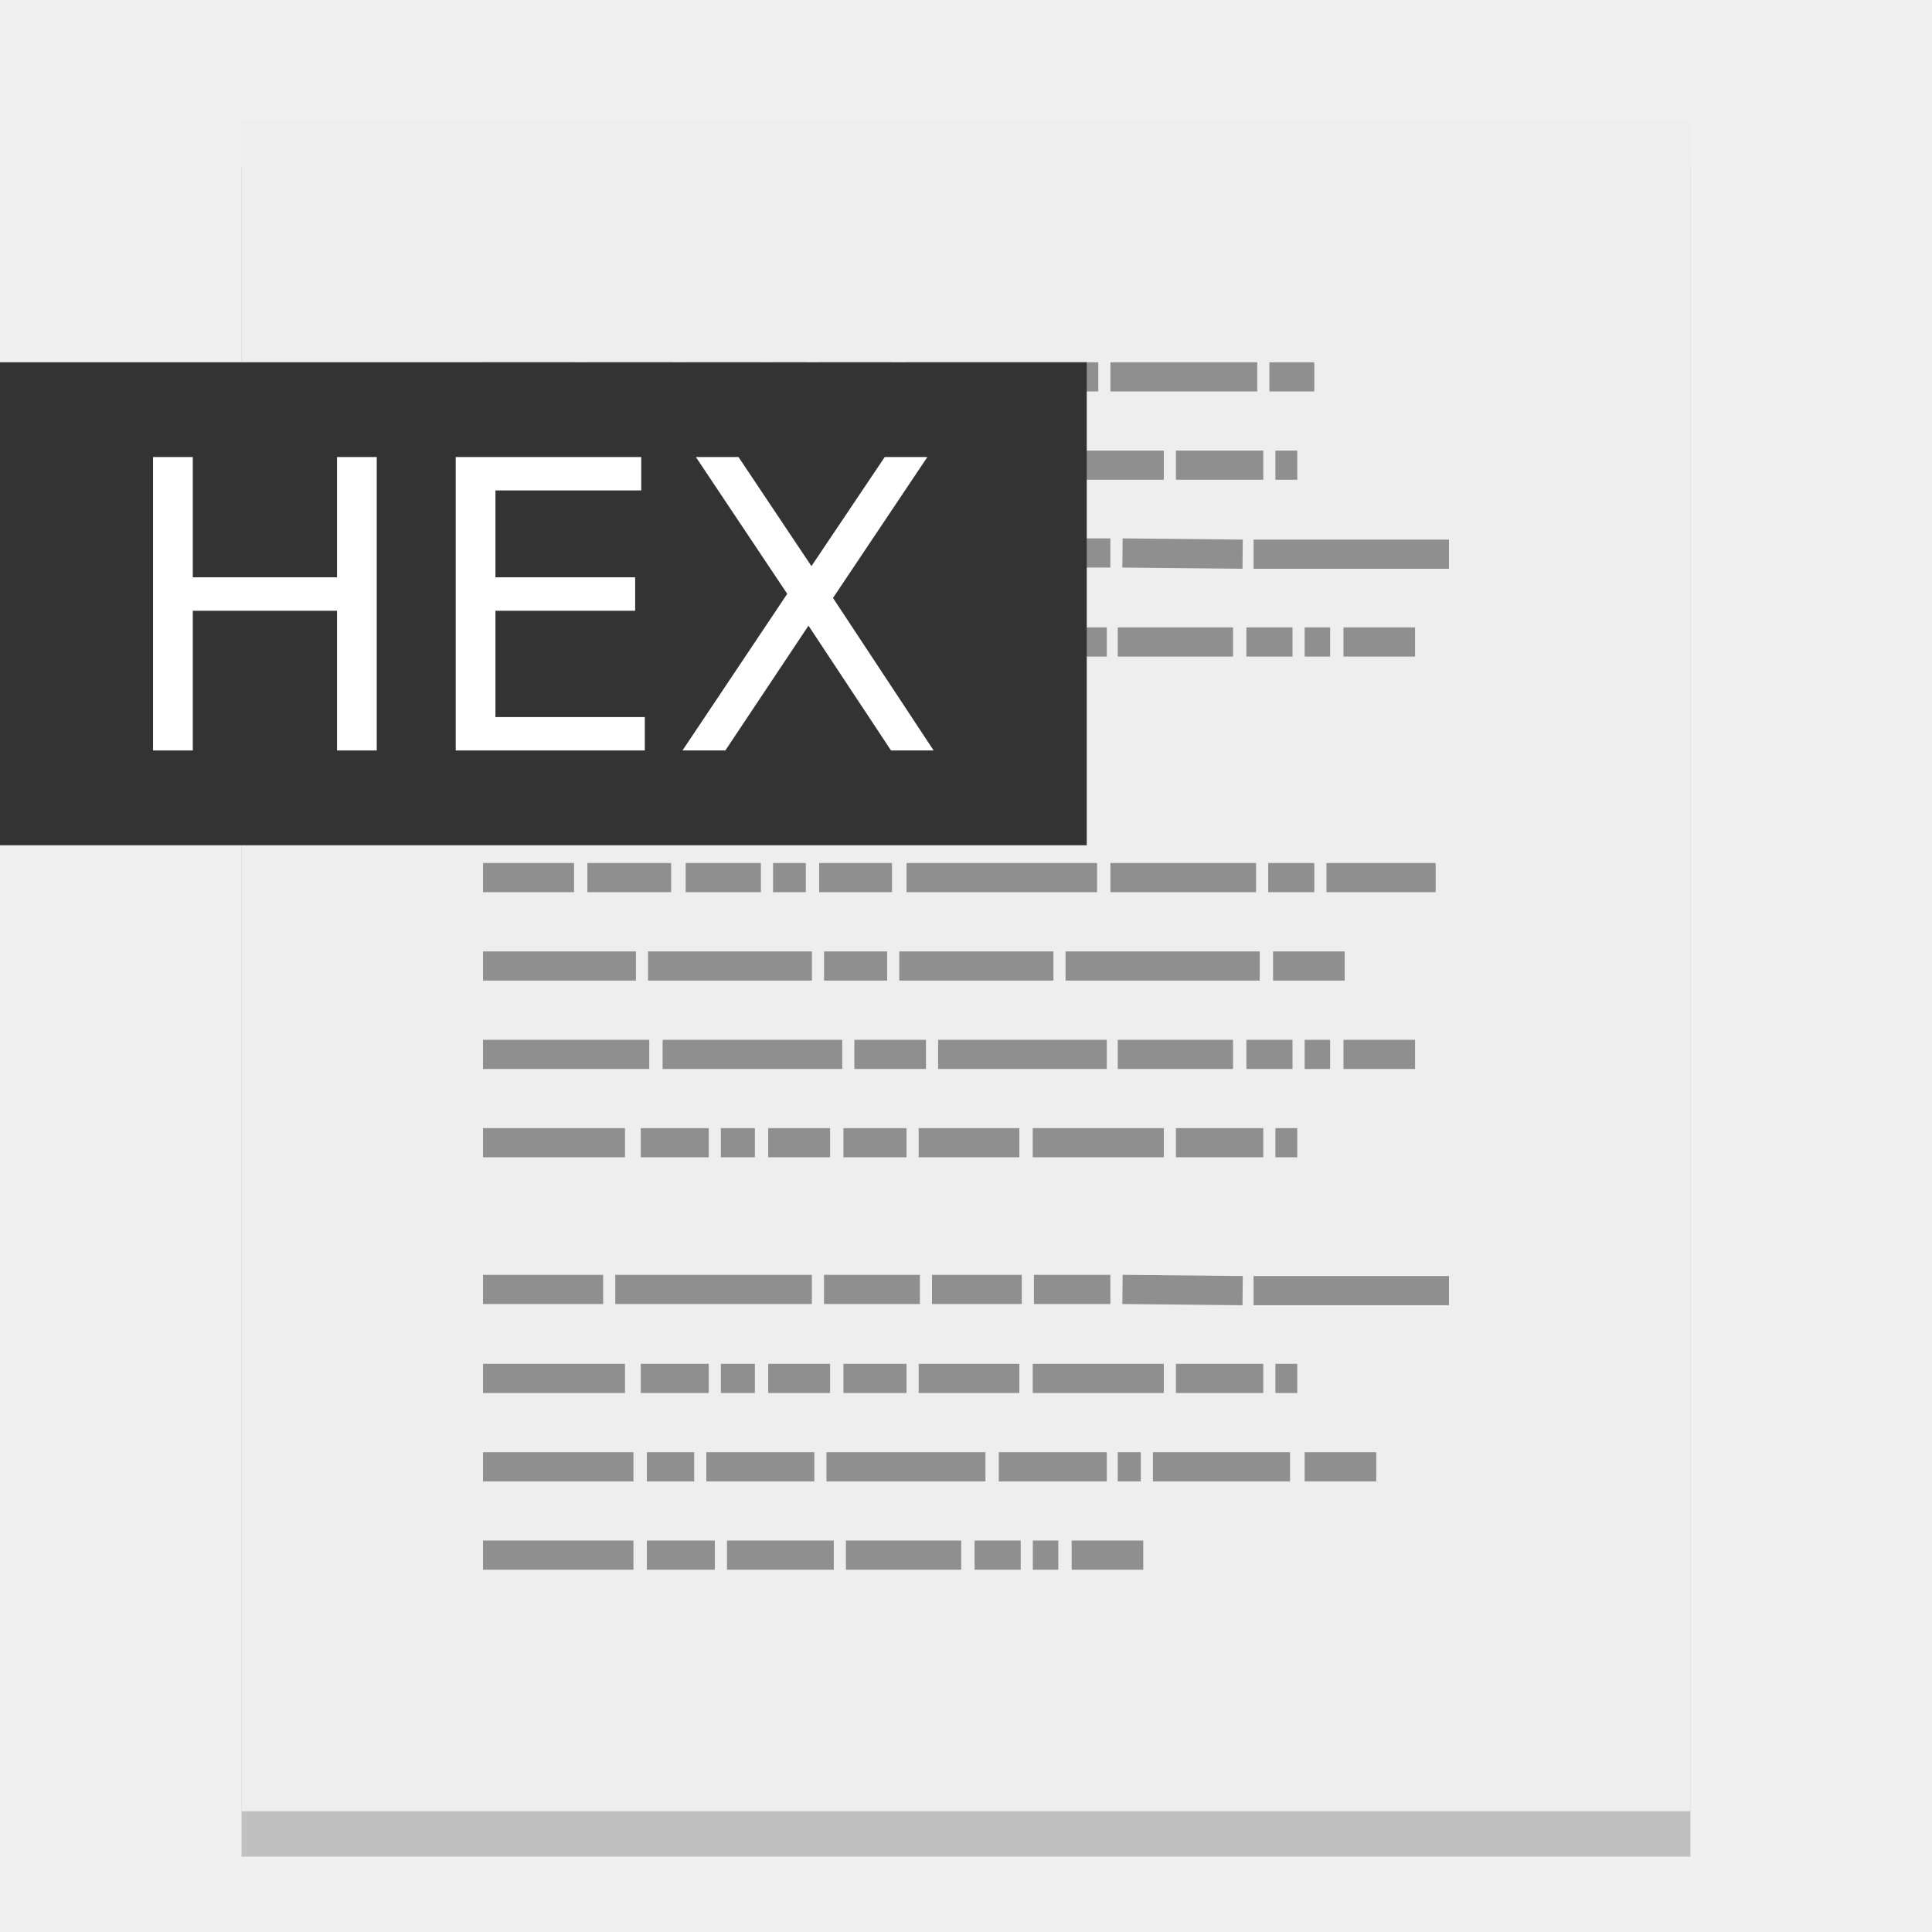
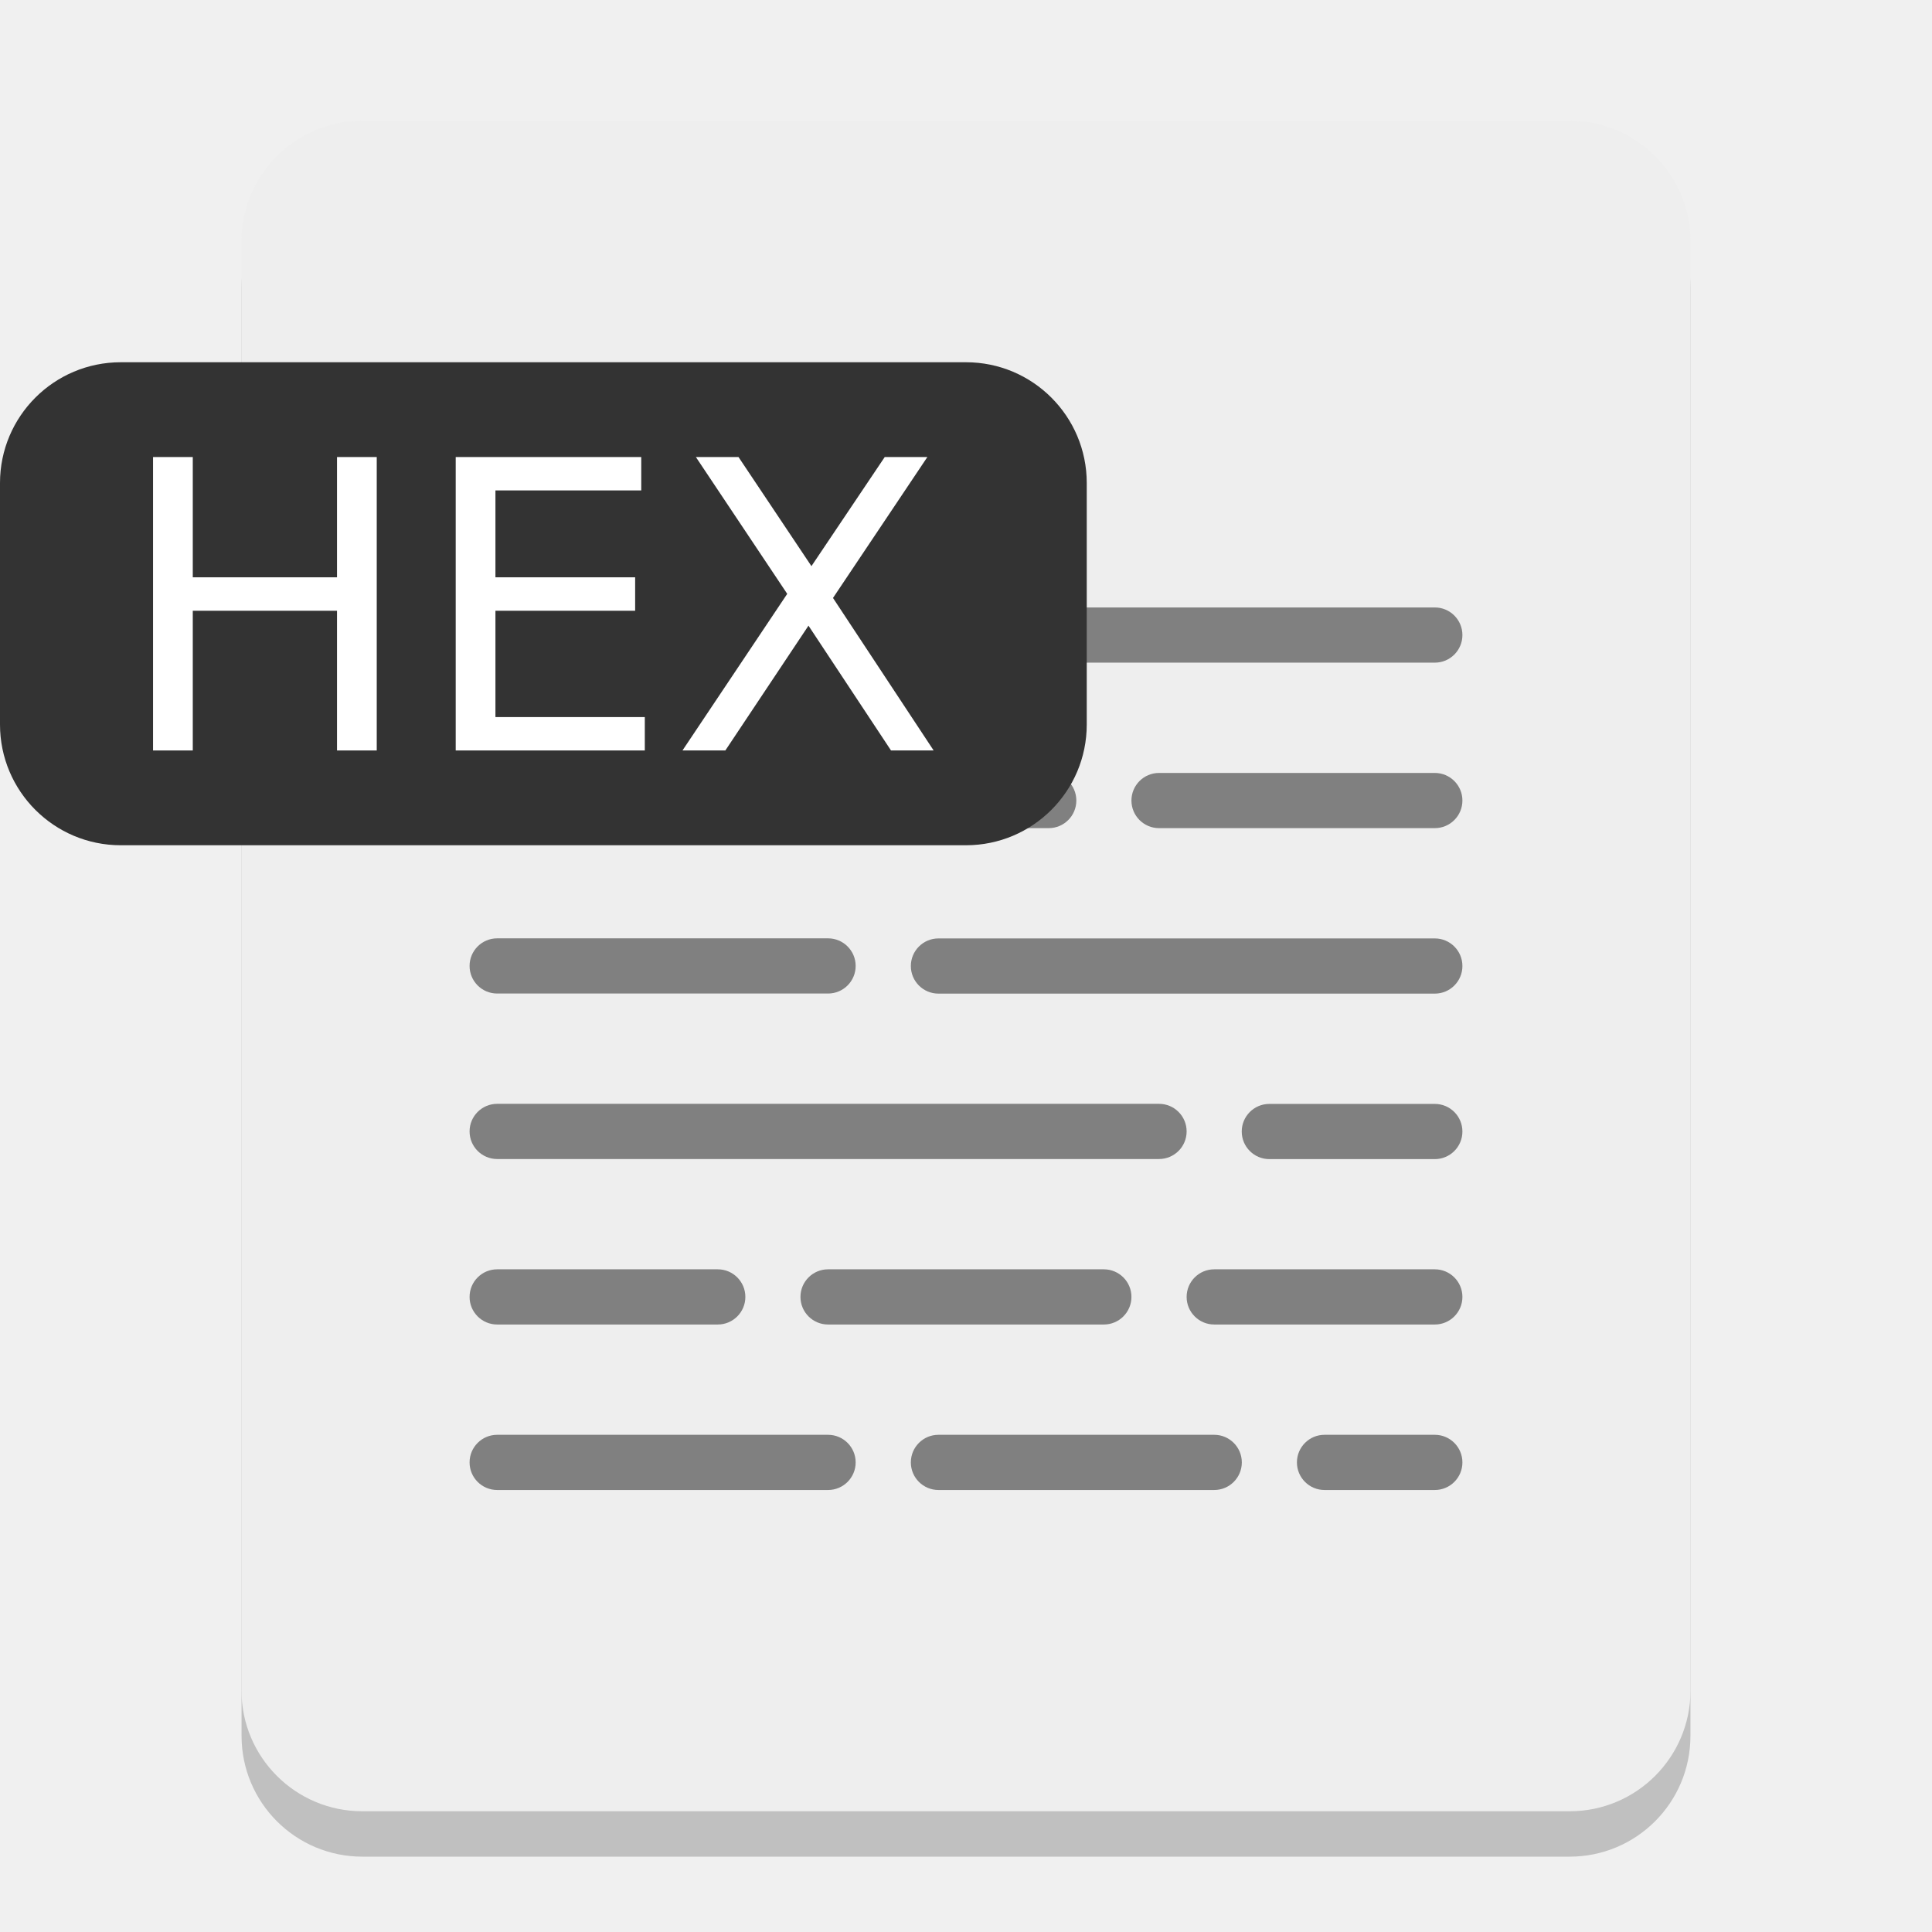
<svg xmlns="http://www.w3.org/2000/svg" xmlns:xlink="http://www.w3.org/1999/xlink" width="32" height="32" id="svg2" version="1.1">
  <defs id="defs4">
    <linearGradient id="linearGradient902">
      <stop id="stop898" offset="0" style="stop-color:#770087;stop-opacity:1;" />
      <stop id="stop900" offset="1" style="stop-color:#452981;stop-opacity:1" />
    </linearGradient>
    <linearGradient id="linearGradient899">
      <stop id="stop895" style="stop-color:#f282f1;stop-opacity:1" offset="0" />
      <stop id="stop897" style="stop-color:#a56de2;stop-opacity:1" offset="1" />
    </linearGradient>
    <linearGradient id="linearGradient916">
      <stop id="stop912" style="stop-color:#ffffff;stop-opacity:1" offset="0" />
      <stop id="stop914" style="stop-color:#fafafa;stop-opacity:1" offset="1" />
    </linearGradient>
    <linearGradient id="linearGradient3688-166-749-654">
      <stop id="stop3088" style="stop-color:#181818;stop-opacity:1" offset="0" />
      <stop id="stop3090" style="stop-color:#181818;stop-opacity:0" offset="1" />
    </linearGradient>
    <linearGradient id="linearGradient3688-464-309-604">
      <stop id="stop3094" style="stop-color:#181818;stop-opacity:1" offset="0" />
      <stop id="stop3096" style="stop-color:#181818;stop-opacity:0" offset="1" />
    </linearGradient>
    <linearGradient id="linearGradient3702-501-757-795">
      <stop id="stop3100" style="stop-color:#181818;stop-opacity:0" offset="0" />
      <stop id="stop3102" style="stop-color:#181818;stop-opacity:1" offset="0.5" />
      <stop id="stop3104" style="stop-color:#181818;stop-opacity:0" offset="1" />
    </linearGradient>
    <radialGradient xlink:href="#linearGradient3688-166-749-654" id="radialGradient4730" gradientUnits="userSpaceOnUse" gradientTransform="matrix(3.206054,2.6349059e-7,-8.2185947e-8,1.000008,36.98101,15.99962)" cx="4.996" cy="43.5" fx="4.996" fy="43.5" r="2.5" />
    <radialGradient xlink:href="#linearGradient3688-464-309-604" id="radialGradient4732" gradientUnits="userSpaceOnUse" gradientTransform="matrix(3.163875,0,0,0.9999999,-29.70299,-103.0001)" cx="4.993" cy="43.5" fx="4.993" fy="43.5" r="2.5" />
    <linearGradient xlink:href="#linearGradient3702-501-757-795" id="linearGradient4734" gradientUnits="userSpaceOnUse" gradientTransform="matrix(1.392857,0,0,0.7142856,-0.0214163,28.42862)" x1="25.058" y1="47.028" x2="25.058" y2="39.999" />
    <linearGradient gradientTransform="matrix(1.432432,0,0,1.436283,-7.37838,-7.399552)" gradientUnits="userSpaceOnUse" xlink:href="#linearGradient3924-2-2-5-8" id="linearGradient3381-5-4" y2="46.23" x2="38.66" y1="5.848" x1="38.66" />
    <linearGradient id="linearGradient3924-2-2-5-8">
      <stop offset="0" style="stop-color:#ffffff;stop-opacity:1" id="stop3926-9-4-9-6" />
      <stop offset="0.063" style="stop-color:#ffffff;stop-opacity:0.235" id="stop3928-9-8-6-5" />
      <stop offset="0.951" style="stop-color:#ffffff;stop-opacity:0.157" id="stop3930-3-5-1-7" />
      <stop offset="1" style="stop-color:#ffffff;stop-opacity:0.392" id="stop3932-8-0-4-8" />
    </linearGradient>
    <linearGradient gradientTransform="matrix(0.4705476,0,0,0.4745763,-60.68865,-0.1484071)" gradientUnits="userSpaceOnUse" xlink:href="#linearGradient916" id="linearGradient5809" y2="55.027" x2="161.977" y1="10.027" x1="161.977" />
    <linearGradient y2="63.027" x2="161.977" y1="5.152" x1="161.977" gradientTransform="matrix(0.4705882,0,0,0.4745763,-60.69526,-0.1484071)" gradientUnits="userSpaceOnUse" id="linearGradient910" xlink:href="#linearGradient899" />
    <linearGradient gradientUnits="userSpaceOnUse" y2="60" x2="32" y1="0" x1="32" id="linearGradient904" xlink:href="#linearGradient902" />
    <linearGradient y2="63.027" x2="161.977" y1="5.152" x1="161.977" gradientTransform="matrix(0.9411765,0,0,0.9491525,-73.04401,10.80159)" gradientUnits="userSpaceOnUse" id="linearGradient910-3" xlink:href="#linearGradient899" />
    <linearGradient y2="63.027" x2="161.977" y1="5.152" x1="161.977" gradientTransform="matrix(0.4705476,0,0,0.4745763,-76.30513,-44.36035)" gradientUnits="userSpaceOnUse" id="linearGradient910-5" xlink:href="#linearGradient899" />
    <filter style="color-interpolation-filters:sRGB" id="filter1218" x="-0.001" width="1.001" y="-0" height="1.001">
      <feGaussianBlur stdDeviation="0.005" id="feGaussianBlur1220" />
    </filter>
+     <radialGradient xlink:href="#linearGradient3688-166-749-654" id="radialGradient4730-06" gradientUnits="userSpaceOnUse" gradientTransform="matrix(3.206054,2.6349059e-7,-8.2185947e-8,1.000008,36.98101,15.99962)" cx="4.996" cy="43.5" fx="4.996" fy="43.5" r="2.5" />
+     <radialGradient xlink:href="#linearGradient3688-166-749-654" id="radialGradient4732-2" gradientUnits="userSpaceOnUse" gradientTransform="matrix(3.163875,0,0,0.9999999,-29.70299,-103.0001)" cx="4.993" cy="43.5" fx="4.993" fy="43.5" r="2.5" />
+     <radialGradient xlink:href="#linearGradient3688-166-749-654" id="radialGradient4730-0" gradientUnits="userSpaceOnUse" gradientTransform="matrix(3.206054,2.6349059e-7,-8.2185947e-8,1.000008,36.98101,15.99962)" cx="4.996" cy="43.5" fx="4.996" fy="43.5" r="2.5" />
+     <radialGradient xlink:href="#linearGradient3688-166-749-654" id="radialGradient4732-6" gradientUnits="userSpaceOnUse" gradientTransform="matrix(3.163875,0,0,0.9999999,-29.70299,-103.0001)" cx="4.993" cy="43.5" fx="4.993" fy="43.5" r="2.5" />
+     <radialGradient xlink:href="#linearGradient3688-166-749-654" id="radialGradient4730-9" gradientUnits="userSpaceOnUse" gradientTransform="matrix(3.206054,2.6349059e-7,-8.2185947e-8,1.000008,36.98101,15.99962)" cx="4.996" cy="43.5" fx="4.996" fy="43.5" r="2.5" />
+     <radialGradient xlink:href="#linearGradient3688-166-749-654" id="radialGradient4732-4" gradientUnits="userSpaceOnUse" gradientTransform="matrix(3.163875,0,0,0.9999999,-29.70299,-103.0001)" cx="4.993" cy="43.5" fx="4.993" fy="43.5" r="2.5" />
  </defs>
-   <rect width="23.998" height="28" rx="0" ry="0" x="4.001" y="2.752" id="rect4897-1" style="opacity:0.2;vector-effect:none;fill:#000000;fill-opacity:1;stroke:none;stroke-width:0.473;stroke-linecap:butt;stroke-linejoin:miter;stroke-miterlimit:4;stroke-dasharray:none;stroke-dashoffset:0;stroke-opacity:1;filter:url(#filter1218)" />
-   <rect width="24" height="28" rx="0" ry="0" x="4" y="2" id="rect4897" style="opacity:1;vector-effect:none;fill:#eeeeee;fill-opacity:1;stroke:none;stroke-width:0.473;stroke-linecap:butt;stroke-linejoin:miter;stroke-miterlimit:4;stroke-dasharray:none;stroke-dashoffset:0;stroke-opacity:1" />
-   <path d="m 8,6.242 h 1.508 z m 1.729,0 h 1.407 z m 1.628,0 h 1.246 z m 1.447,0 h 0.543 z m 0.764,0 h 1.206 z m 1.447,0 h 3.176 z m 3.377,0 h 2.432 z m 2.633,0 h 0.744 z M 8,7.705 h 2.352 z m 2.613,0 h 1.126 z m 1.327,0 h 0.563 z m 0.784,0 h 1.025 z m 1.246,0 h 1.045 z m 1.246,0 h 1.668 z m 1.889,0 h 2.171 z m 2.372,0 h 1.447 z m 1.648,0 h 0.362 z M 8,9.159 h 1.99 z m 2.191,0 h 3.256 z m 3.457,0 h 1.588 z m 1.789,0 h 1.487 z m 1.688,0 h 1.266 z m 1.467,0 1.99,0.02 z m 2.171,0.02 H 24 Z M 8,10.633 h 2.754 z m 2.975,0 h 2.975 z m 3.176,0 h 1.186 z m 1.387,0 h 2.794 z m 2.975,0 h 1.91 z m 2.131,0 h 0.764 z m 0.965,0 h 0.422 z m 0.643,0 h 1.186 z M 8,12.097 h 1.025 z m 1.347,0 H 13.146 Z M 8,14.536 h 1.508 z m 1.729,0 h 1.387 z m 1.628,0 h 1.246 z m 1.447,0 h 0.543 z m 0.764,0 h 1.206 z m 1.447,0 h 3.156 z m 3.377,0 h 2.412 z m 2.613,0 h 0.764 z m 0.965,0 h 1.809 z M 8,16 h 2.533 z m 2.734,0 h 2.714 z m 2.915,0 h 1.045 z m 1.246,0 h 2.553 z m 2.754,0 h 3.216 z m 3.437,0 h 1.186 z M 8,17.464 h 2.754 z m 2.975,0 h 2.975 z m 3.176,0 h 1.186 z m 1.387,0 h 2.794 z m 2.975,0 h 1.91 z m 2.131,0 h 0.764 z m 0.965,0 h 0.422 z m 0.643,0 h 1.186 z M 8,18.927 h 2.352 z m 2.613,0 h 1.126 z m 1.327,0 h 0.563 z m 0.784,0 h 1.025 z m 1.246,0 h 1.045 z m 1.246,0 h 1.668 z m 1.889,0 h 2.171 z m 2.372,0 h 1.447 z m 1.648,0 h 0.362 z M 8,21.357 h 1.99 z m 2.191,0 h 3.256 z m 3.457,0 h 1.588 z m 1.789,0 h 1.487 z m 1.688,0 h 1.266 z m 1.467,0 1.99,0.02 z m 2.171,0.02 H 24 Z M 8,22.831 h 2.352 z m 2.613,0 h 1.126 z m 1.327,0 h 0.563 z m 0.784,0 h 1.025 z m 1.246,0 h 1.045 z m 1.246,0 h 1.668 z m 1.889,0 h 2.171 z m 2.372,0 h 1.447 z m 1.648,0 h 0.362 z M 8,24.295 h 2.492 z m 2.714,0 h 0.784 z m 0.985,0 h 1.789 z m 1.99,0 h 2.633 z m 2.854,0 h 1.789 z m 1.97,0 h 0.382 z m 0.583,0 h 2.271 z m 2.513,0 h 1.186 z M 8,25.758 h 2.492 z m 2.714,0 h 1.126 z m 1.327,0 h 1.769 z m 1.97,0 h 1.91 z m 2.131,0 h 0.764 z m 0.965,0 h 0.422 z m 0.643,0 h 1.186 z" id="path3475" style="opacity:0.4;fill:none;stroke:#000000;stroke-width:0.483px;stroke-linecap:butt;stroke-linejoin:miter;stroke-opacity:1" />
-   <rect y="6" x="0" height="8" width="18" id="rect7379" style="opacity:1;fill:#333333;fill-opacity:1;stroke:none;stroke-width:0.428" />
+   <path width="23.998" height="28" rx="0" ry="0" x="4.001" y="2.752" id="rect4897-1" style="opacity:0.2;vector-effect:none;fill:#000000;fill-opacity:1;stroke:none;stroke-width:0.473;stroke-linecap:butt;stroke-linejoin:miter;stroke-miterlimit:4;stroke-dasharray:none;stroke-dashoffset:0;stroke-opacity:1;filter:url(#filter1218)" d="M 6.001,2.752 H 25.999 a 2,2 45 0 1 2,2 V 28.752 a 2,2 135 0 1 -2,2 H 6.001 a 2,2 45 0 1 -2,-2 V 4.752 a 2,2 135 0 1 2,-2 z" />
+   <path width="24" height="28" rx="0" ry="0" x="4" y="2" id="rect4897" style="opacity:1;vector-effect:none;fill:#eeeeee;fill-opacity:1;stroke:none;stroke-width:0.473;stroke-linecap:butt;stroke-linejoin:miter;stroke-miterlimit:4;stroke-dasharray:none;stroke-dashoffset:0;stroke-opacity:1" d="m 6,2 h 20 a 2,2 45 0 1 2,2 v 24 a 2,2 135 0 1 -2,2 H 6 A 2,2 45 0 1 4,28 V 4 A 2,2 135 0 1 6,2 Z" />
+   <g id="g5880" transform="matrix(1.432819,0,0,1.432819,-6.130693,-7.626758)">
+     <path d="m 12.895,12.664 a 0.319,0.319 0 0 0 0.319,0.319 h 7.651 a 0.319,0.319 0 0 0 0,-0.638 h -7.651 a 0.319,0.319 0 0 0 -0.319,0.319 z" id="path5662" style="fill:#808080;stroke-width:0.04" />
+     <path d="m 10.026,14.896 h 6.376 a 0.319,0.319 0 0 0 0,-0.638 h -6.376 a 0.319,0.319 0 0 0 0,0.638 z" id="path5664" style="fill:#808080;stroke-width:0.04" />
+     <path d="m 20.865,16.171 h -5.738 a 0.319,0.319 0 0 0 0,0.638 h 5.738 a 0.319,0.319 0 0 0 0,-0.638 z" id="path5666" style="fill:#808080;stroke-width:0.04" />
+     <path d="m 10.026,18.721 h 7.651 a 0.319,0.319 0 0 0 0,-0.638 h -7.651 a 0.319,0.319 0 0 0 0,0.638 z" id="path5668" style="fill:#808080;stroke-width:0.04" />
+     <path d="m 10.026,12.983 h 1.913 a 0.319,0.319 0 0 0 0,-0.638 h -1.913 a 0.319,0.319 0 0 0 0,0.638 z" id="path5670" style="fill:#808080;stroke-width:0.04" />
+     <path d="m 20.865,14.258 h -3.188 a 0.319,0.319 0 0 0 0,0.638 h 3.188 a 0.319,0.319 0 0 0 0,-0.638 z" id="path5672" style="fill:#808080;stroke-width:0.04" />
+     <path d="m 10.026,16.808 h 3.825 a 0.319,0.319 0 0 0 0,-0.638 h -3.825 a 0.319,0.319 0 0 0 0,0.638 z" id="path5674" style="fill:#808080;stroke-width:0.04" />
+     <path d="m 20.865,18.084 h -1.913 a 0.319,0.319 0 0 0 0,0.638 h 1.913 a 0.319,0.319 0 0 0 0,-0.638 z" id="path5676" style="fill:#808080;stroke-width:0.04" />
+     <path d="m 18.315,21.909 h -3.188 a 0.319,0.319 0 0 0 0,0.638 h 3.188 a 0.319,0.319 0 0 0 0,-0.638 z" id="path5678" style="fill:#808080;stroke-width:0.04" />
+     <path d="m 10.026,22.547 h 3.825 a 0.319,0.319 0 0 0 0,-0.638 h -3.825 a 0.319,0.319 0 0 0 0,0.638 z" id="path5680" style="fill:#808080;stroke-width:0.04" />
+     <path d="m 10.026,20.634 h 2.55 a 0.319,0.319 0 0 0 0,-0.638 h -2.55 a 0.319,0.319 0 0 0 0,0.638 z" id="path5682" style="fill:#808080;stroke-width:0.04" />
+     <path d="m 10.026,11.07 h 3.825 a 0.319,0.319 0 0 0 0,-0.638 h -3.825 a 0.319,0.319 0 0 0 0,0.638 z" id="path5684" style="fill:#808080;stroke-width:0.04" />
+     <path d="m 17.358,20.315 a 0.319,0.319 0 0 0 -0.319,-0.319 h -3.188 a 0.319,0.319 0 0 0 0,0.638 h 3.188 a 0.319,0.319 0 0 0 0.319,-0.319 z" id="path5686" style="fill:#808080;stroke-width:0.04" />
+     <path d="M 20.865,19.996 H 18.315 a 0.319,0.319 0 0 0 0,0.638 h 2.55 a 0.319,0.319 0 0 0 0,-0.638 z" id="path5688" style="fill:#808080;stroke-width:0.04" />
+     <path d="m 20.865,21.909 h -1.275 a 0.319,0.319 0 0 0 0,0.638 h 1.275 a 0.319,0.319 0 0 0 0,-0.638 z" id="path5690" style="fill:#808080;stroke-width:0.04" />
+   </g>
+   <path y="6" x="0" height="8" width="18" id="rect7379" style="opacity:1;fill:#333333;fill-opacity:1;stroke:none;stroke-width:0.428" d="m 2,6 h 14 a 2,2 45 0 1 2,2 v 4 a 2,2 135 0 1 -2,2 L 2,14 A 2,2 45 0 1 0,12 V 8 A 2,2 135 0 1 2,6 Z" />
  <g aria-label="HEX" id="text1958" style="font-size:6.667px;line-height:1.25;fill:#ffffff">
    <path d="m 2.535,7.57 h 0.658 v 1.992 h 2.389 V 7.57 H 6.24 V 12.43 H 5.582 V 10.116 h -2.389 v 2.314 H 2.535 Z" id="path862" />
    <path d="M 7.548,7.57 H 10.621 V 8.123 H 8.206 V 9.562 H 10.52 V 10.116 H 8.206 v 1.761 h 2.474 v 0.553 H 7.548 Z" id="path864" />
    <path d="m 11.526,7.57 h 0.706 L 13.44,9.377 14.654,7.57 h 0.706 l -1.563,2.334 1.667,2.526 h -0.706 l -1.367,-2.067 -1.377,2.067 h -0.71 l 1.735,-2.594 z" id="path866" />
  </g>
</svg>
